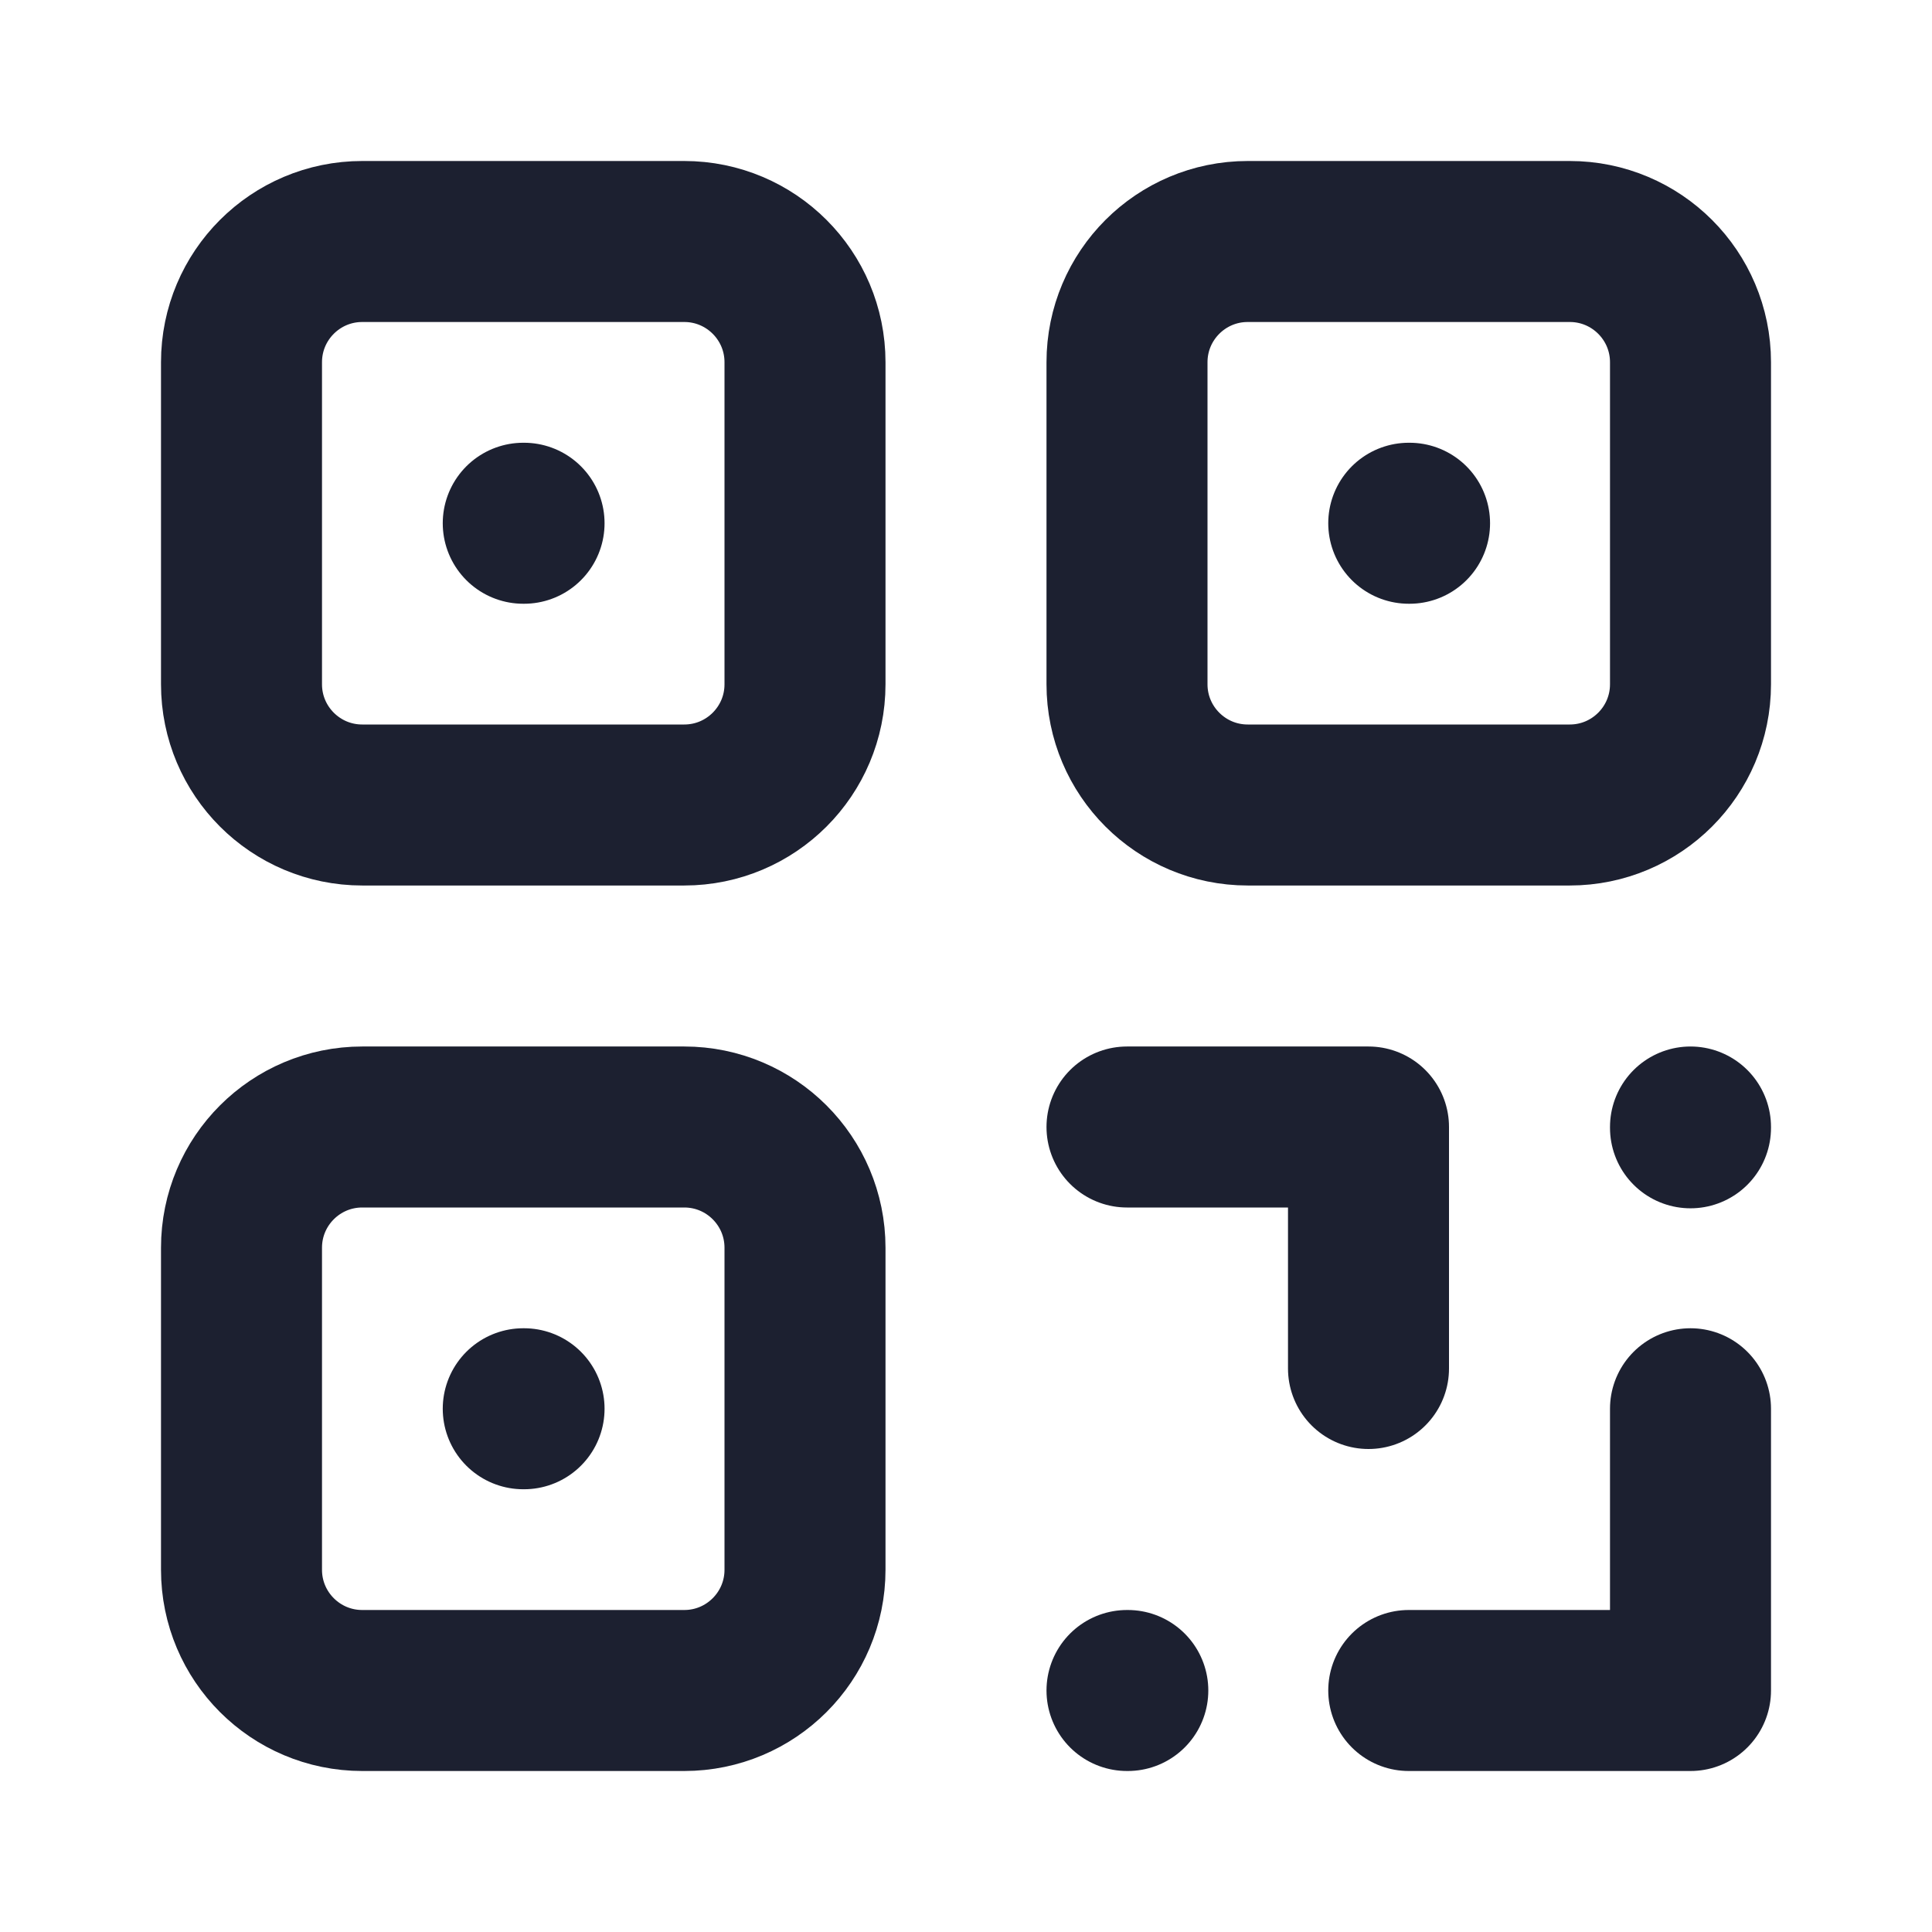
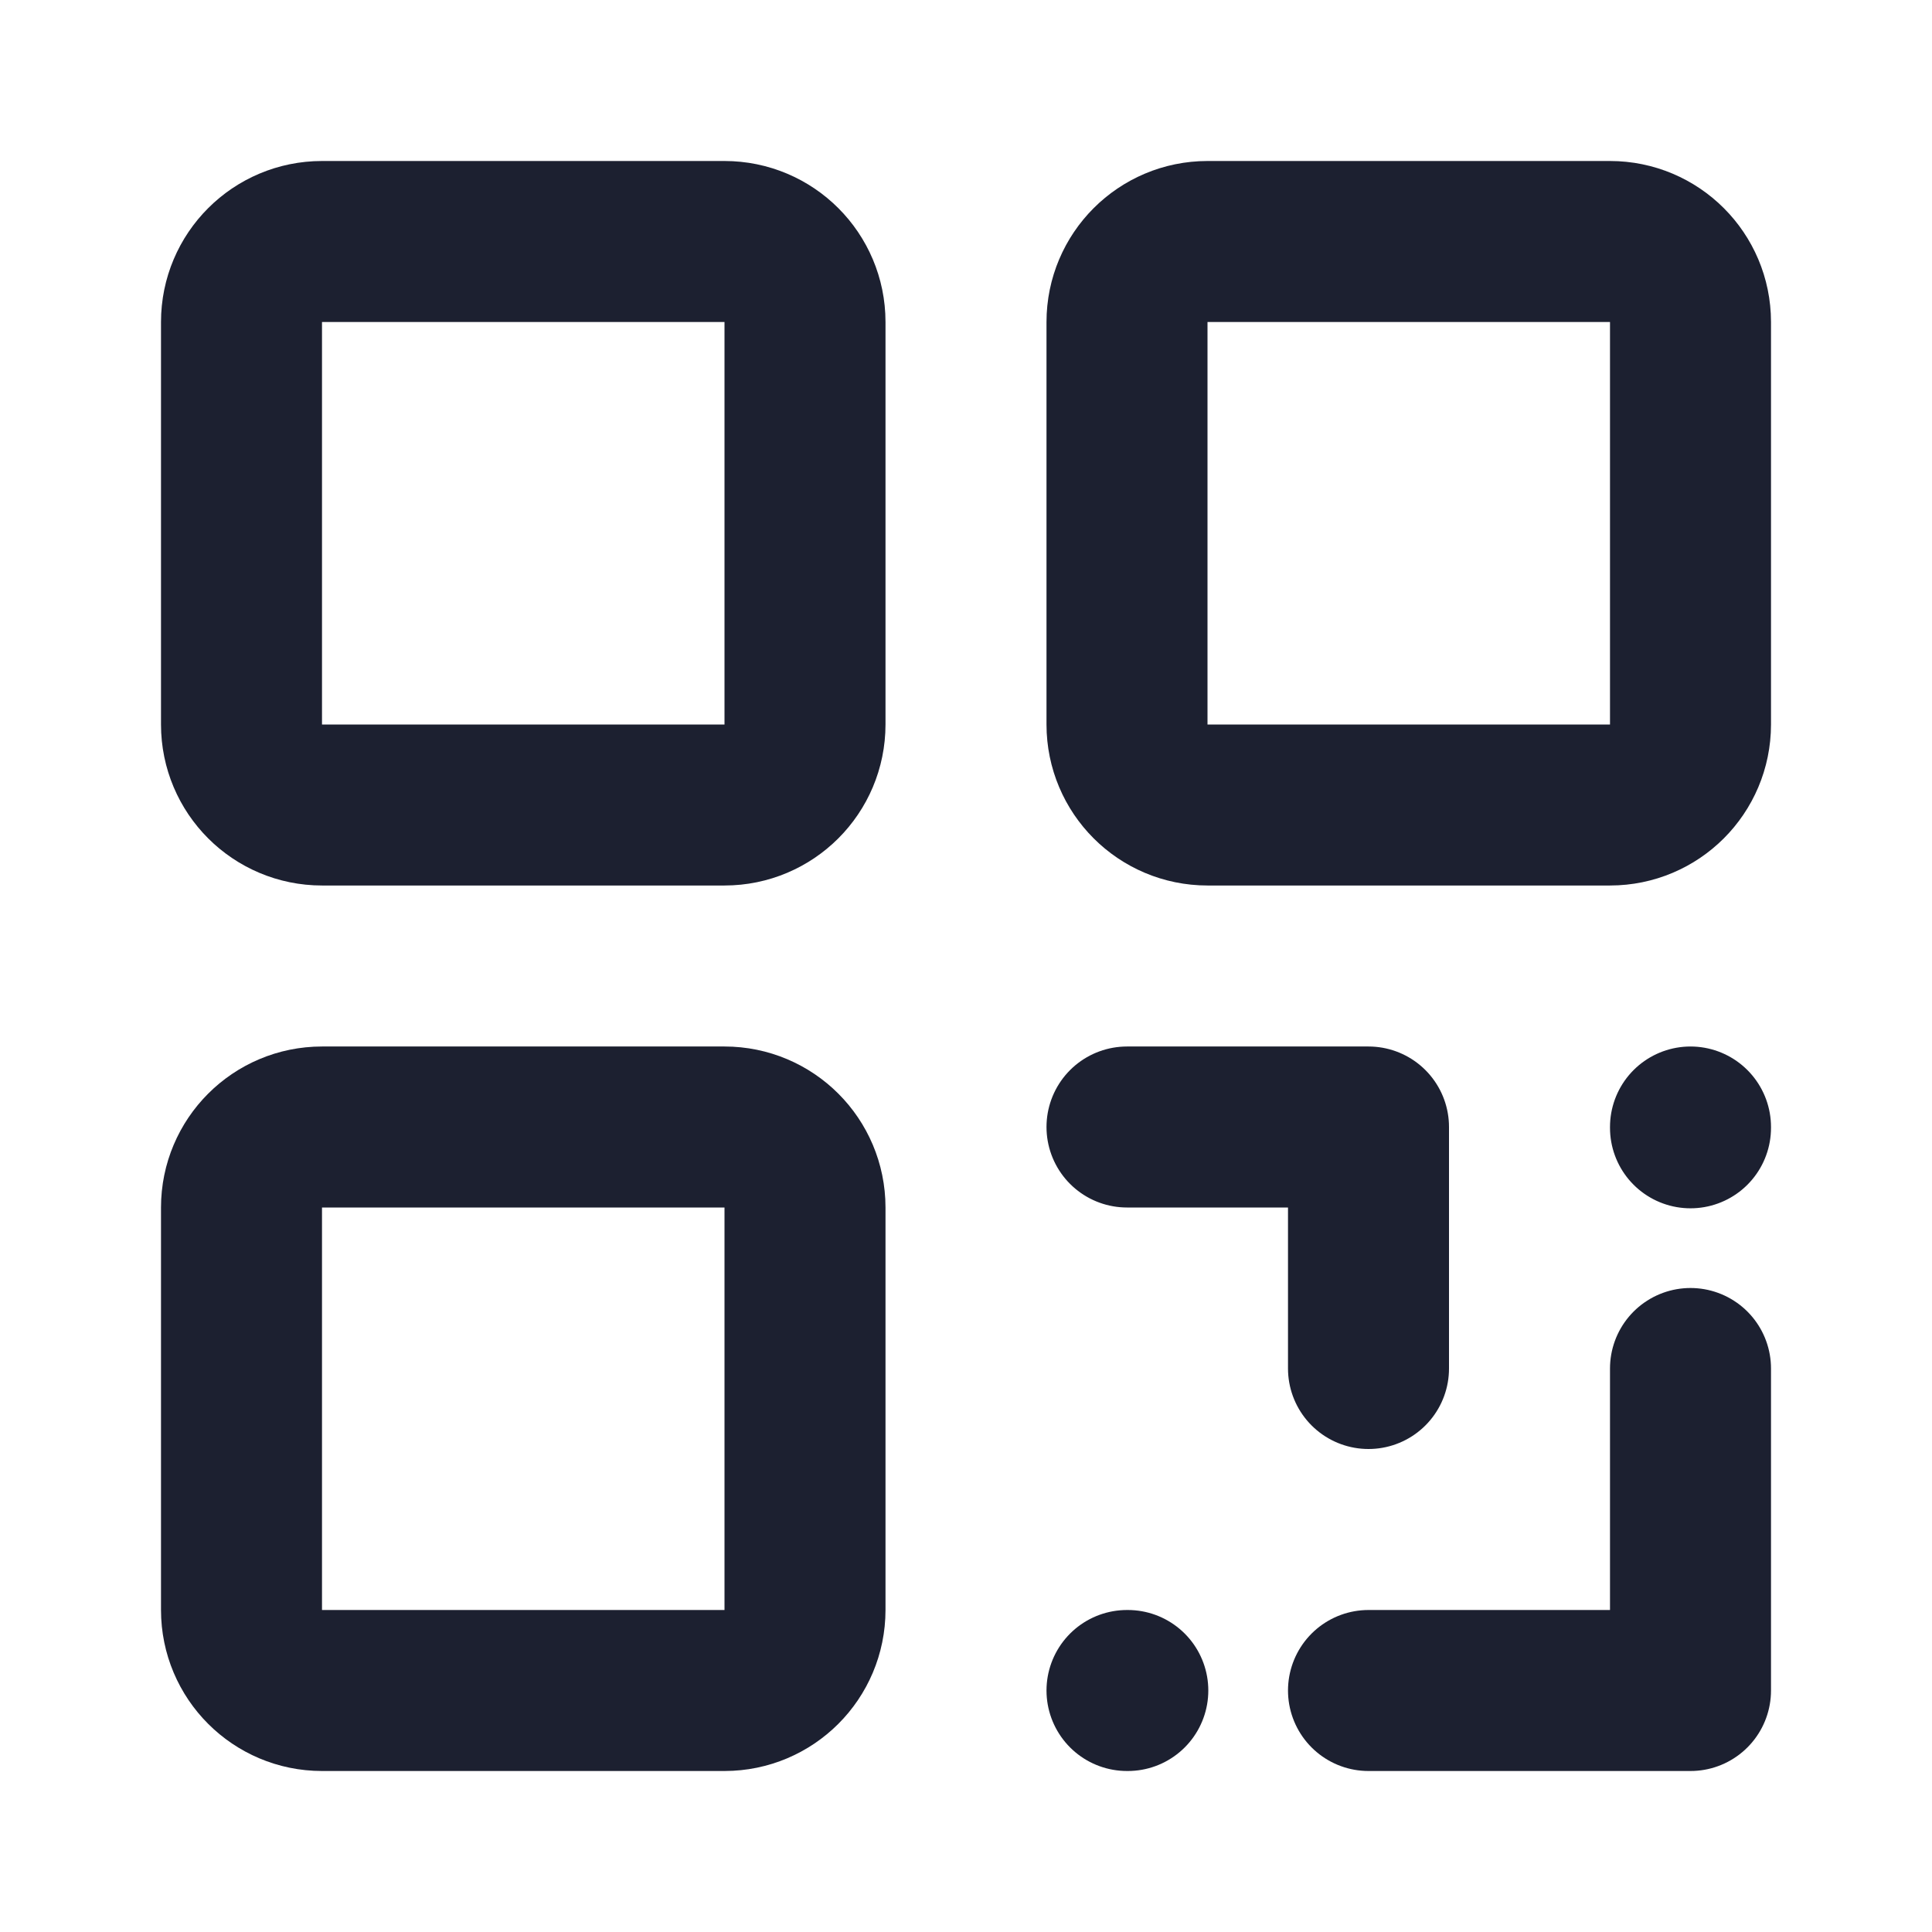
<svg xmlns="http://www.w3.org/2000/svg" width="24" height="24" viewBox="0 0 24 24" fill="none" stroke="#1c2030" stroke-width="2" stroke-linecap="round" stroke-linejoin="round">
-   <rect x="3" y="3" width="7" height="7" rx="1.5" />
-   <rect x="14" y="3" width="7" height="7" rx="1.5" />
-   <rect x="3" y="14" width="7" height="7" rx="1.5" />
-   <path d="M6.5 6.5h.01M17.5 6.5h.01M6.5 17.5h.01" />
-   <path d="M14 14h3v3" />
-   <path d="M21 14v.01" />
-   <path d="M14 21h.01" />
-   <path d="M17.5 21H21v-3.5" />
+   <rect x="3" y="3" width="7" height="7" rx="1" />
+   <rect x="14" y="3" width="7" height="7" rx="1" />
+   <rect x="3" y="14" width="7" height="7" rx="1" />
+   <path d="M14 14h3v3M21 14v.01M14 21h.01M17 21h4v-4" />
</svg>
